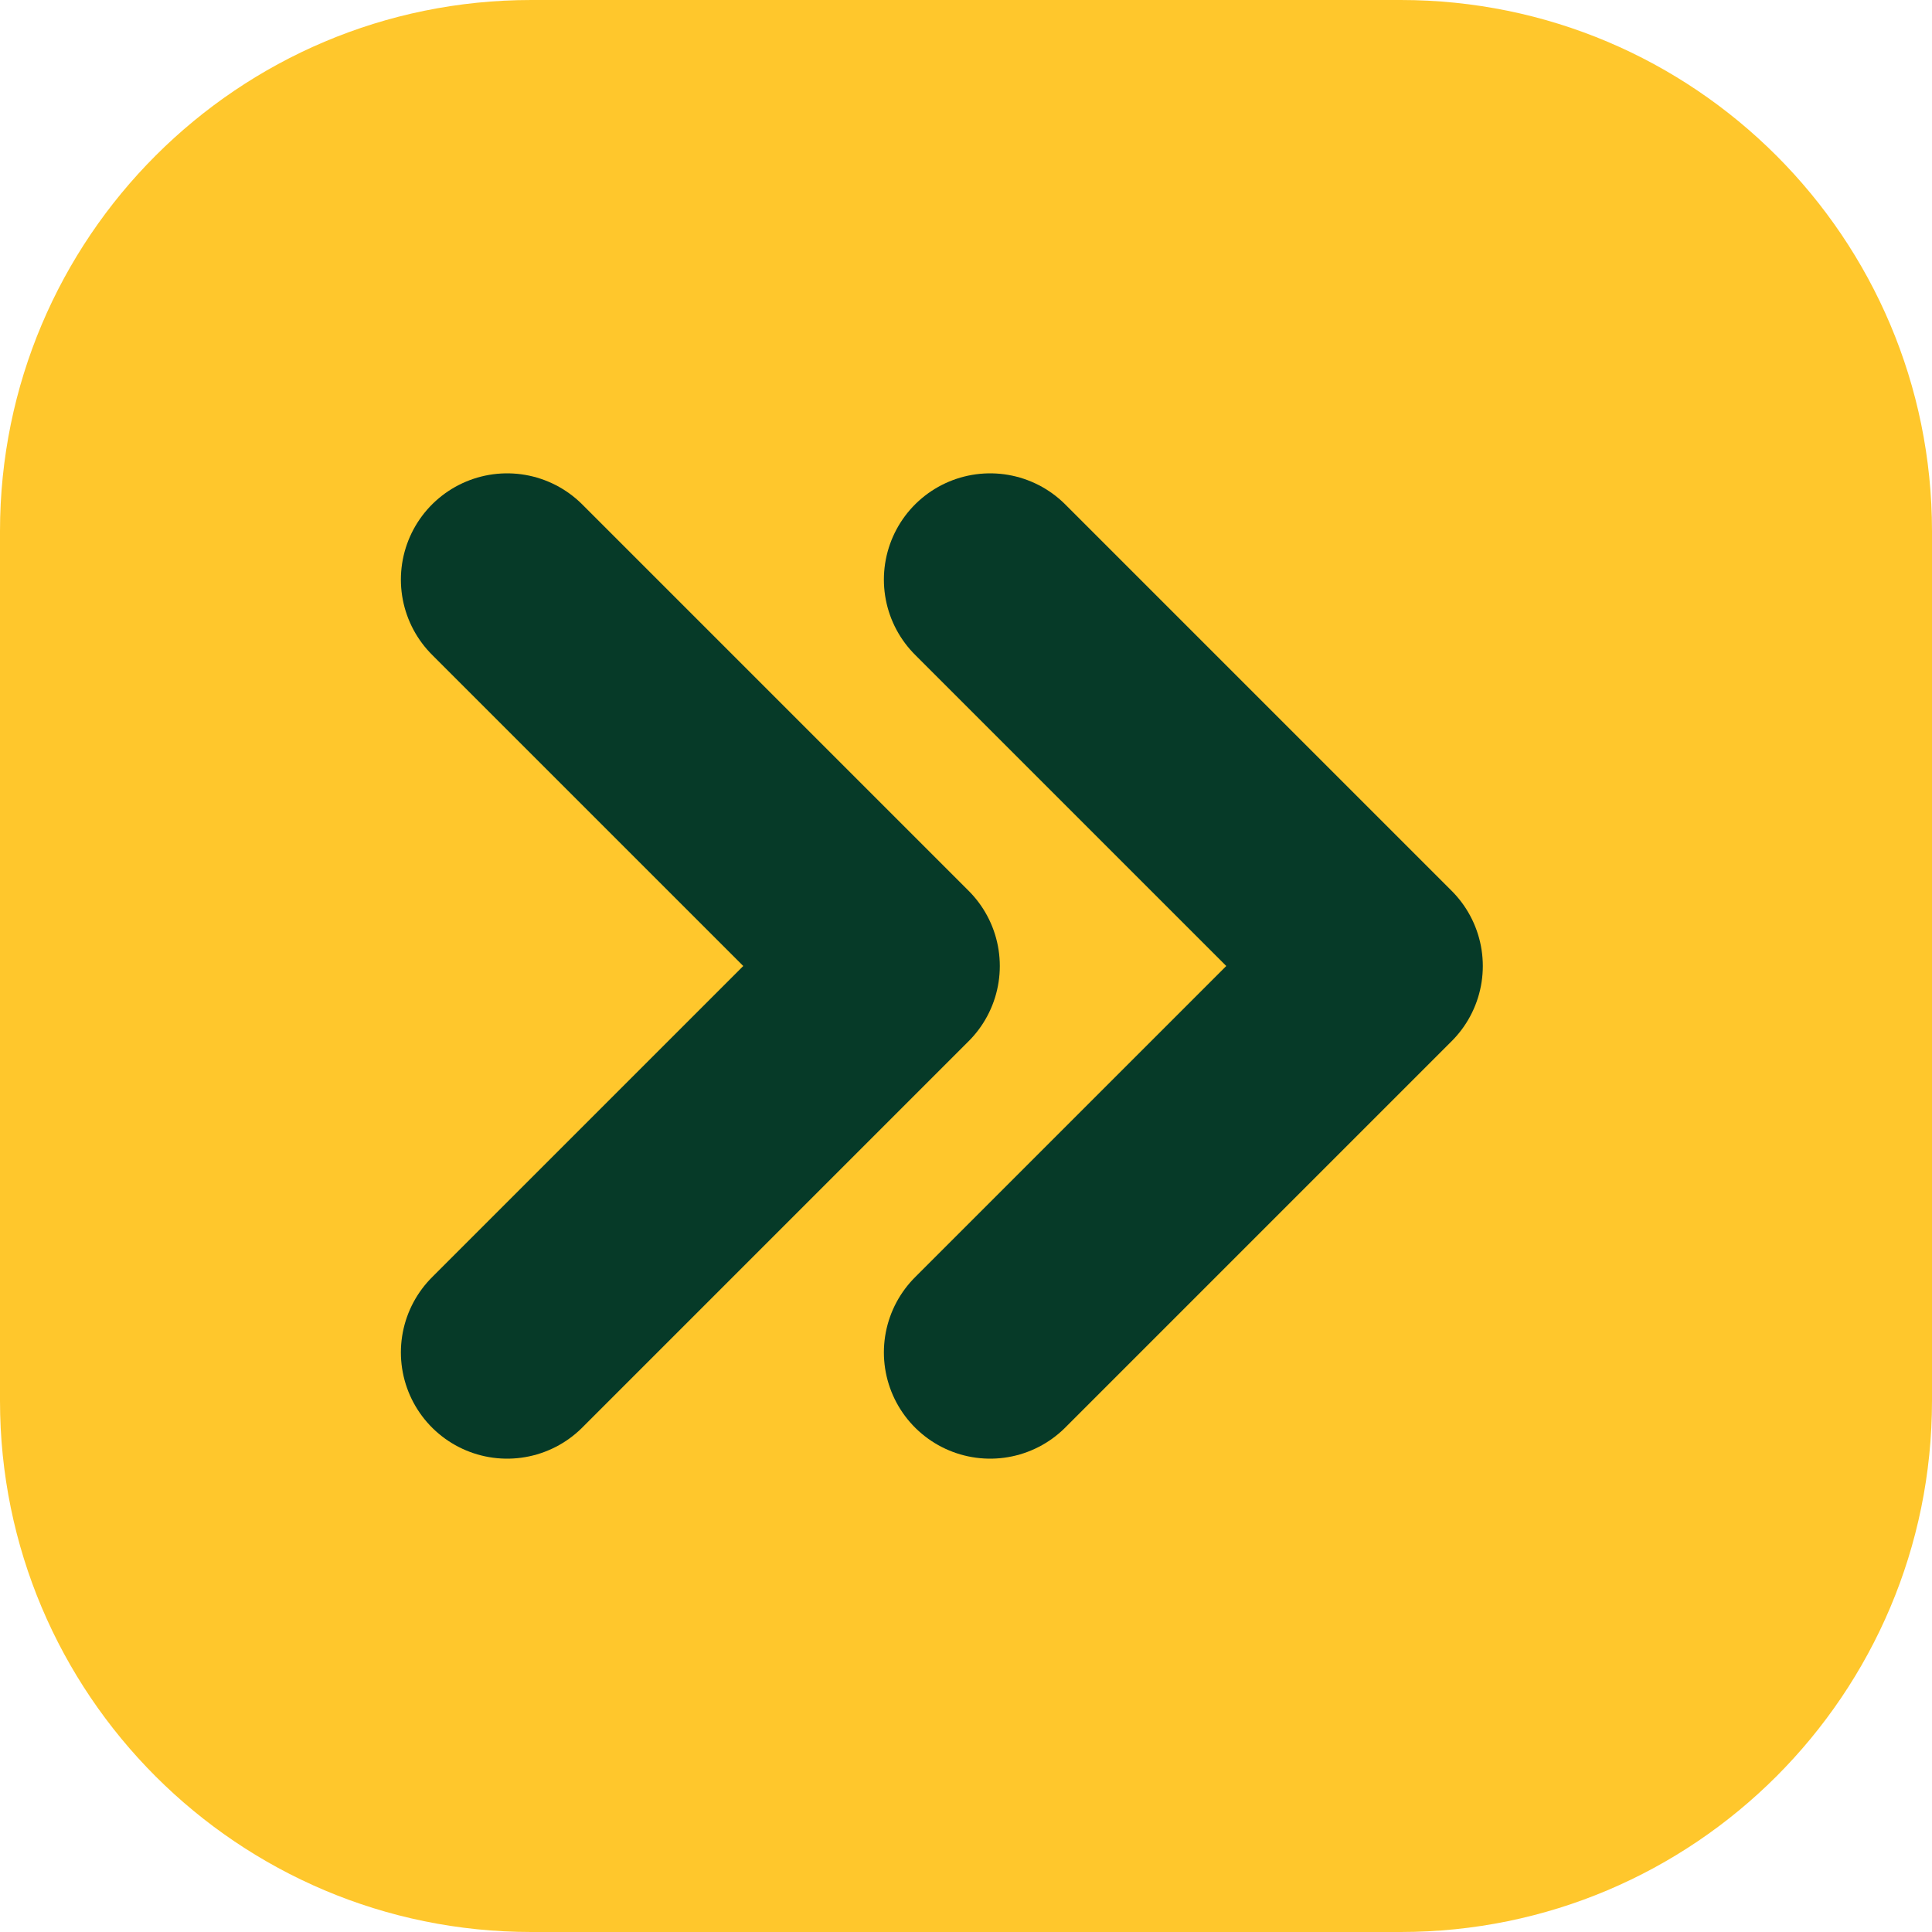
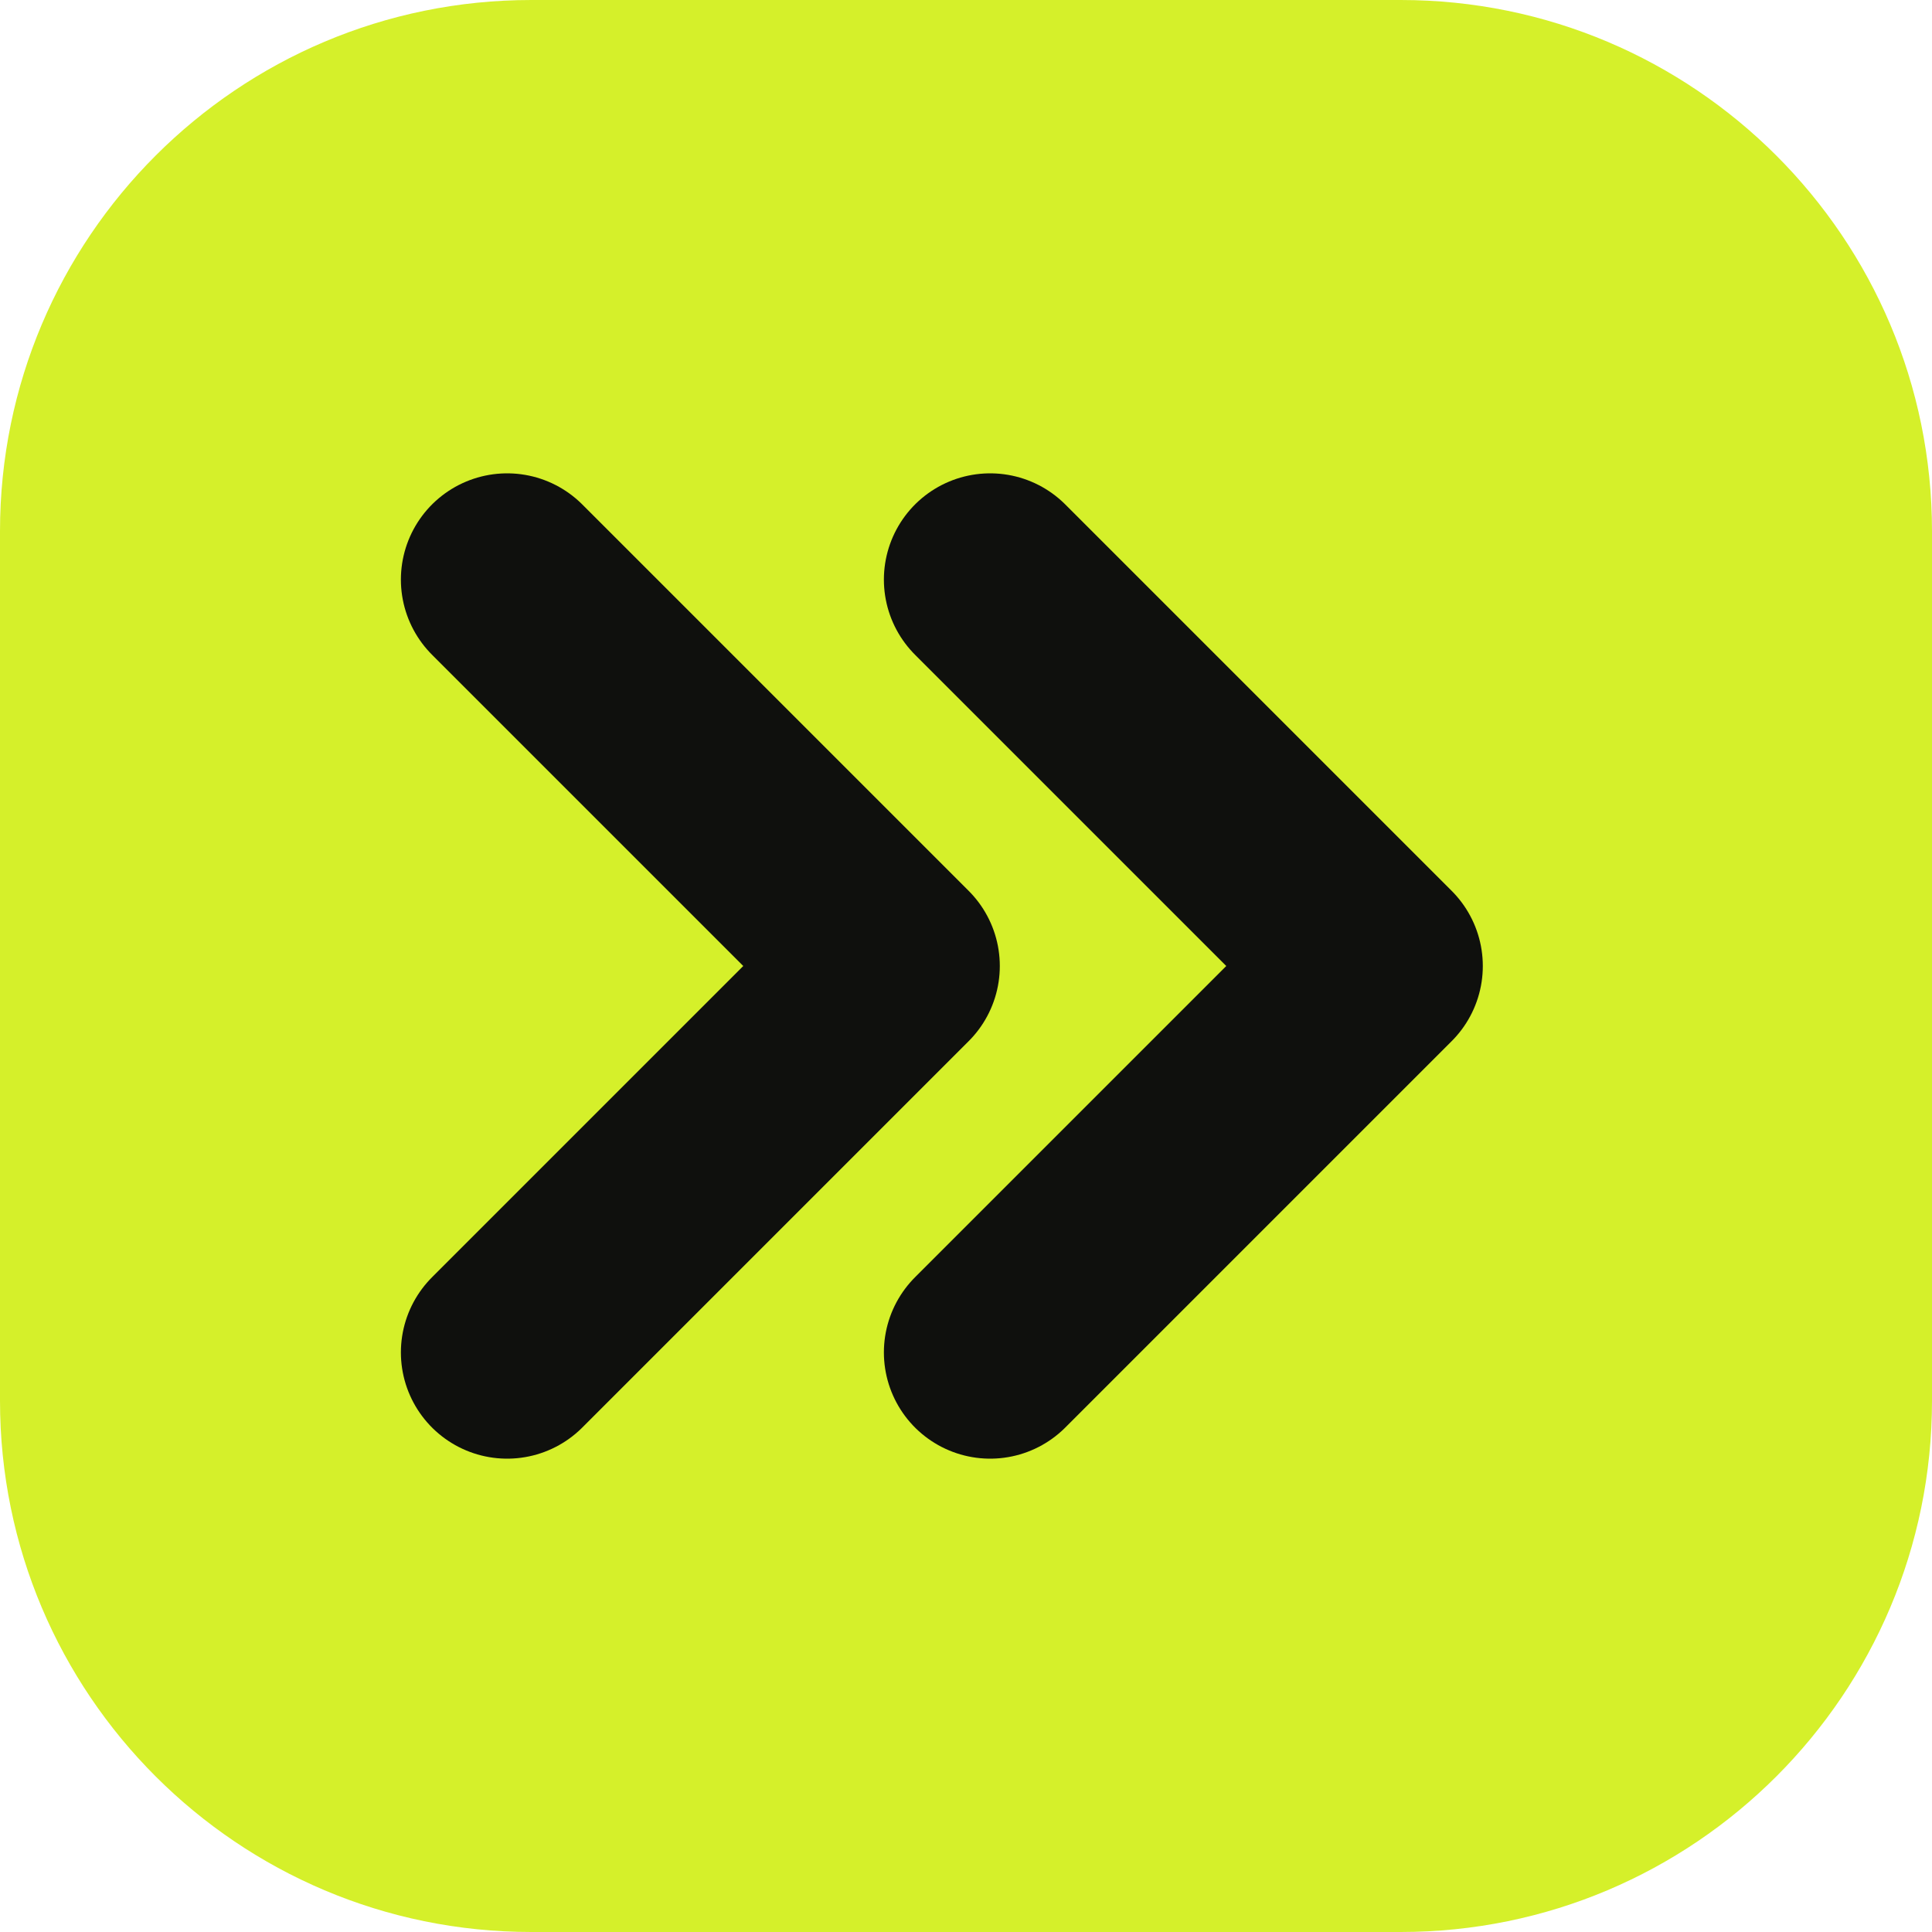
<svg xmlns="http://www.w3.org/2000/svg" viewBox="0 0 40 40">
-   <rect width="40" height="40" rx="11" fill="#FFC72C" />
-   <path d="M10.5 12l8 8-8 8M20.5 12l8 8-8 8" fill="none" stroke="#063A28" stroke-width="4.4" stroke-linecap="round" stroke-linejoin="round" />
+   <rect width="40" height="40" rx="11" fill="#D5F02A" />
+   <path d="M10.5 12l8 8-8 8M20.5 12l8 8-8 8" fill="none" stroke="#0F100D" stroke-width="4.4" stroke-linecap="round" stroke-linejoin="round" />
</svg>
